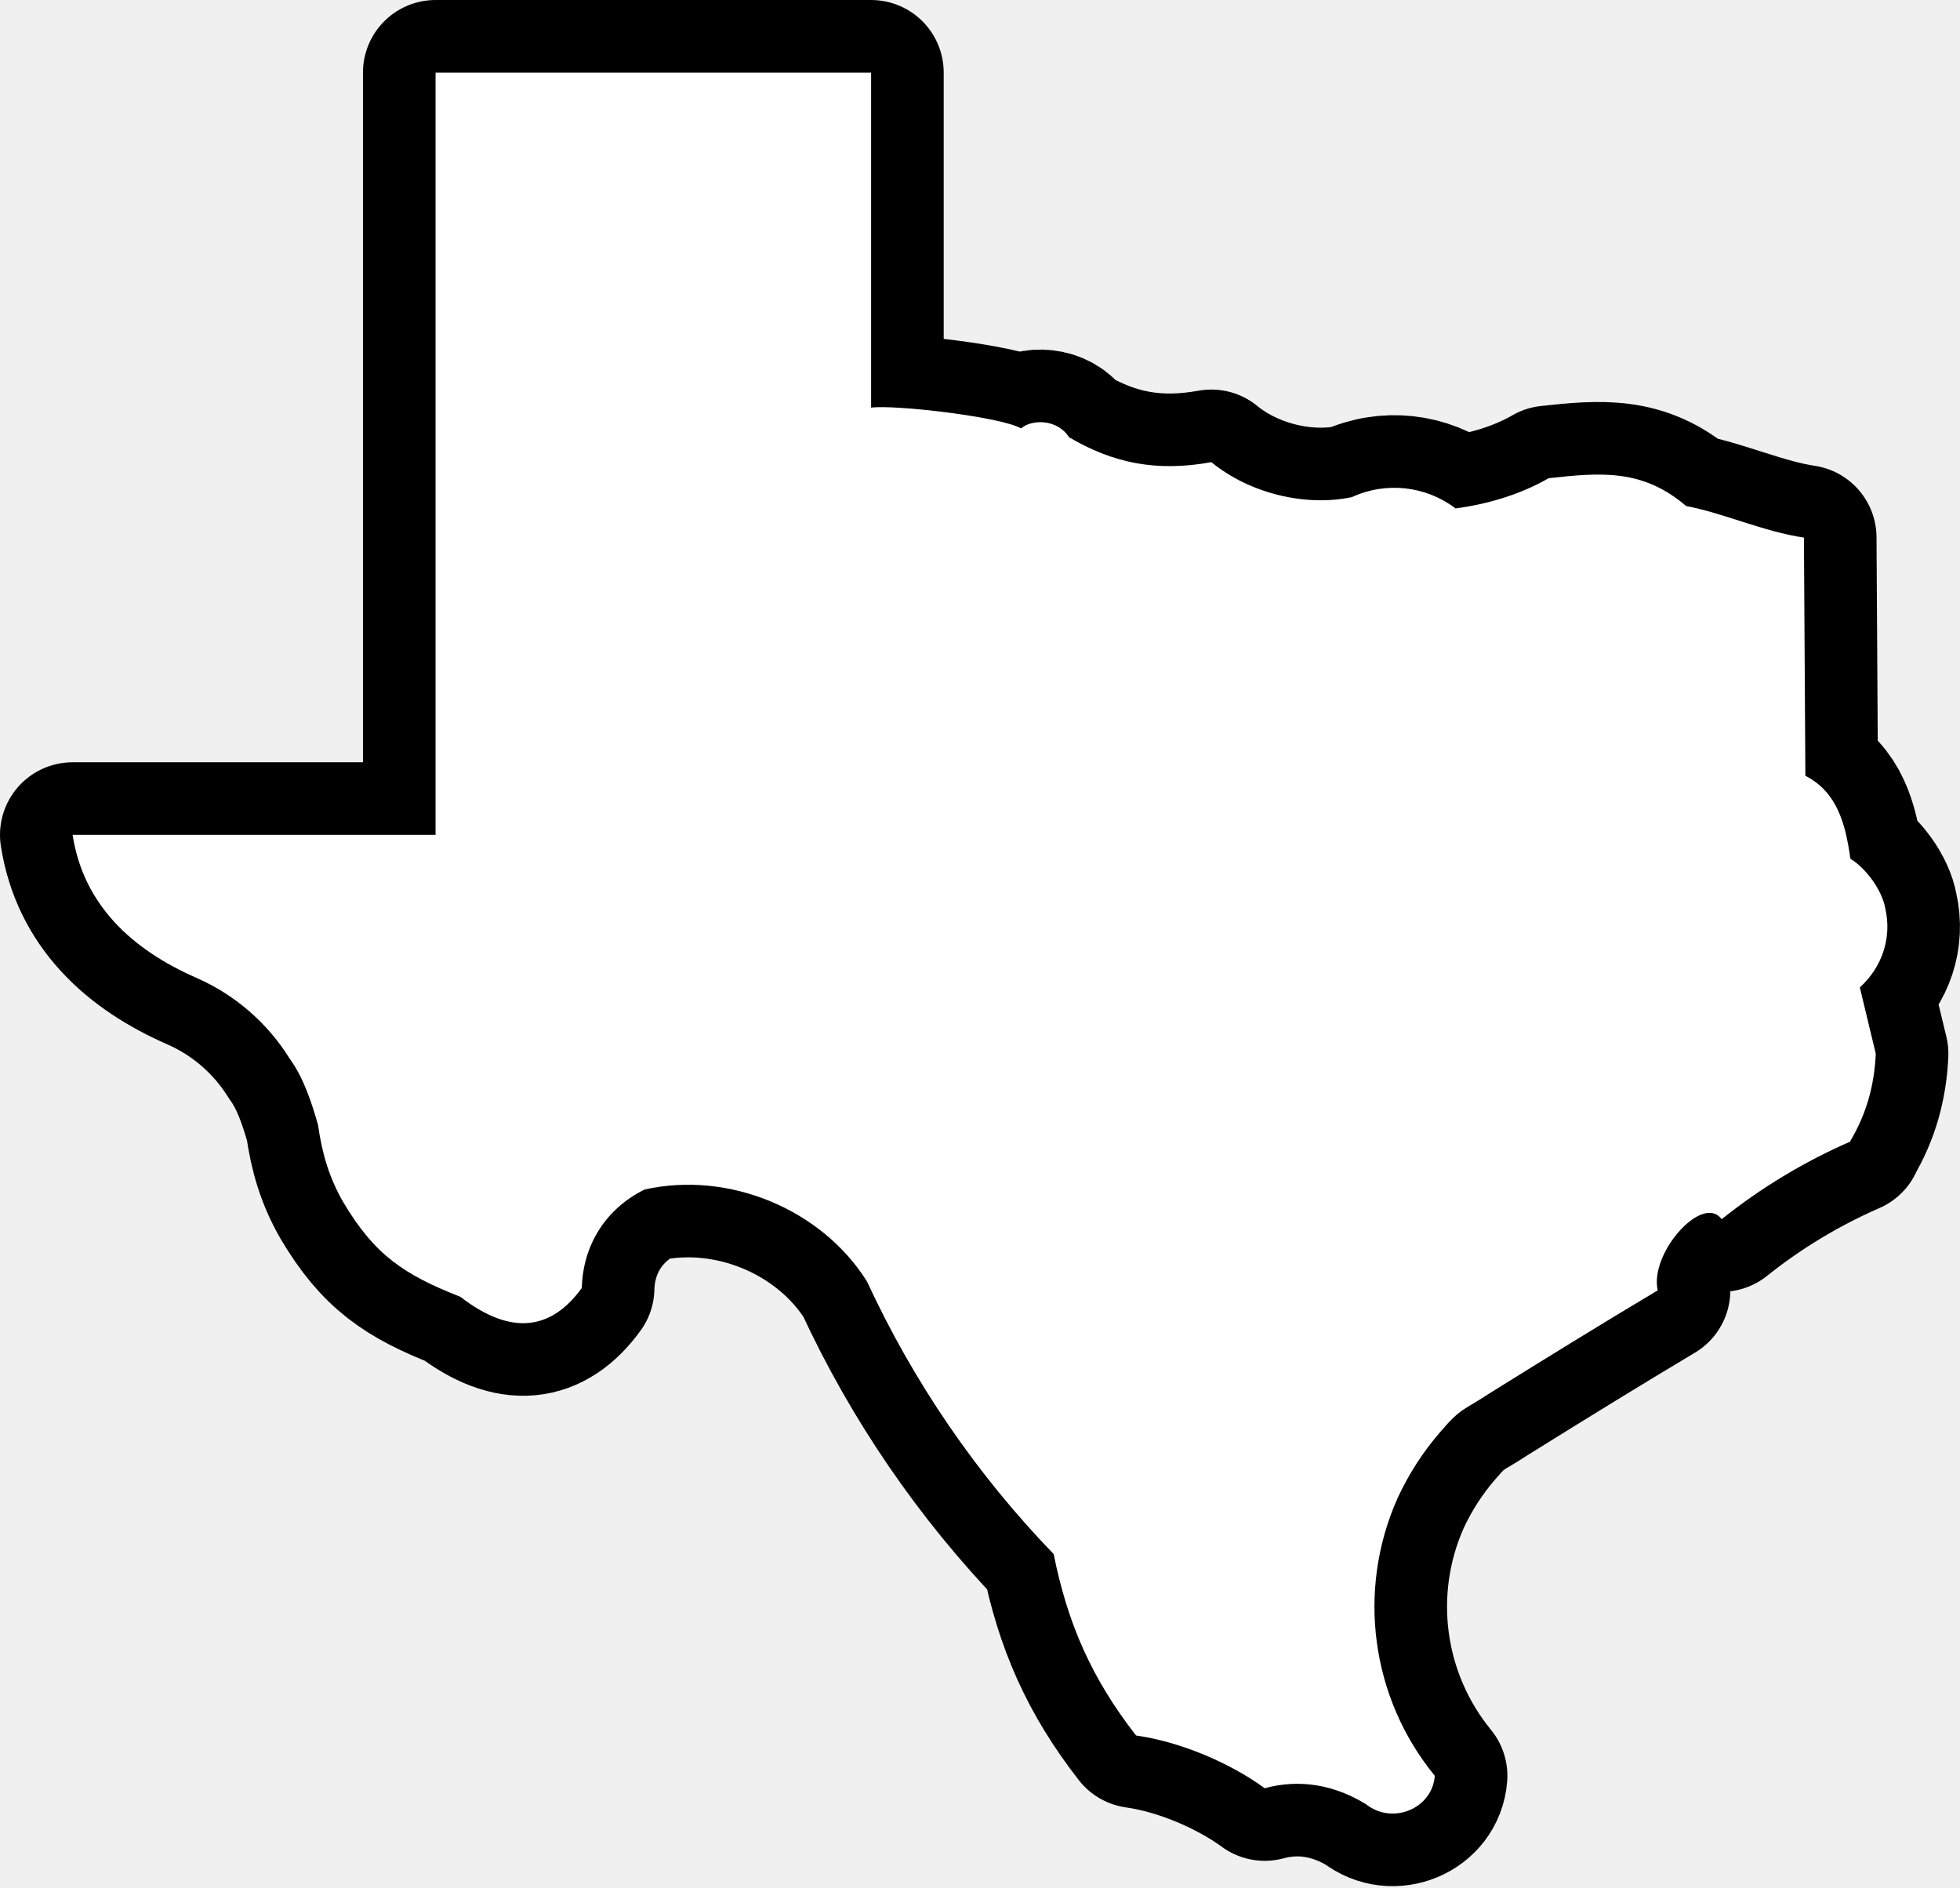
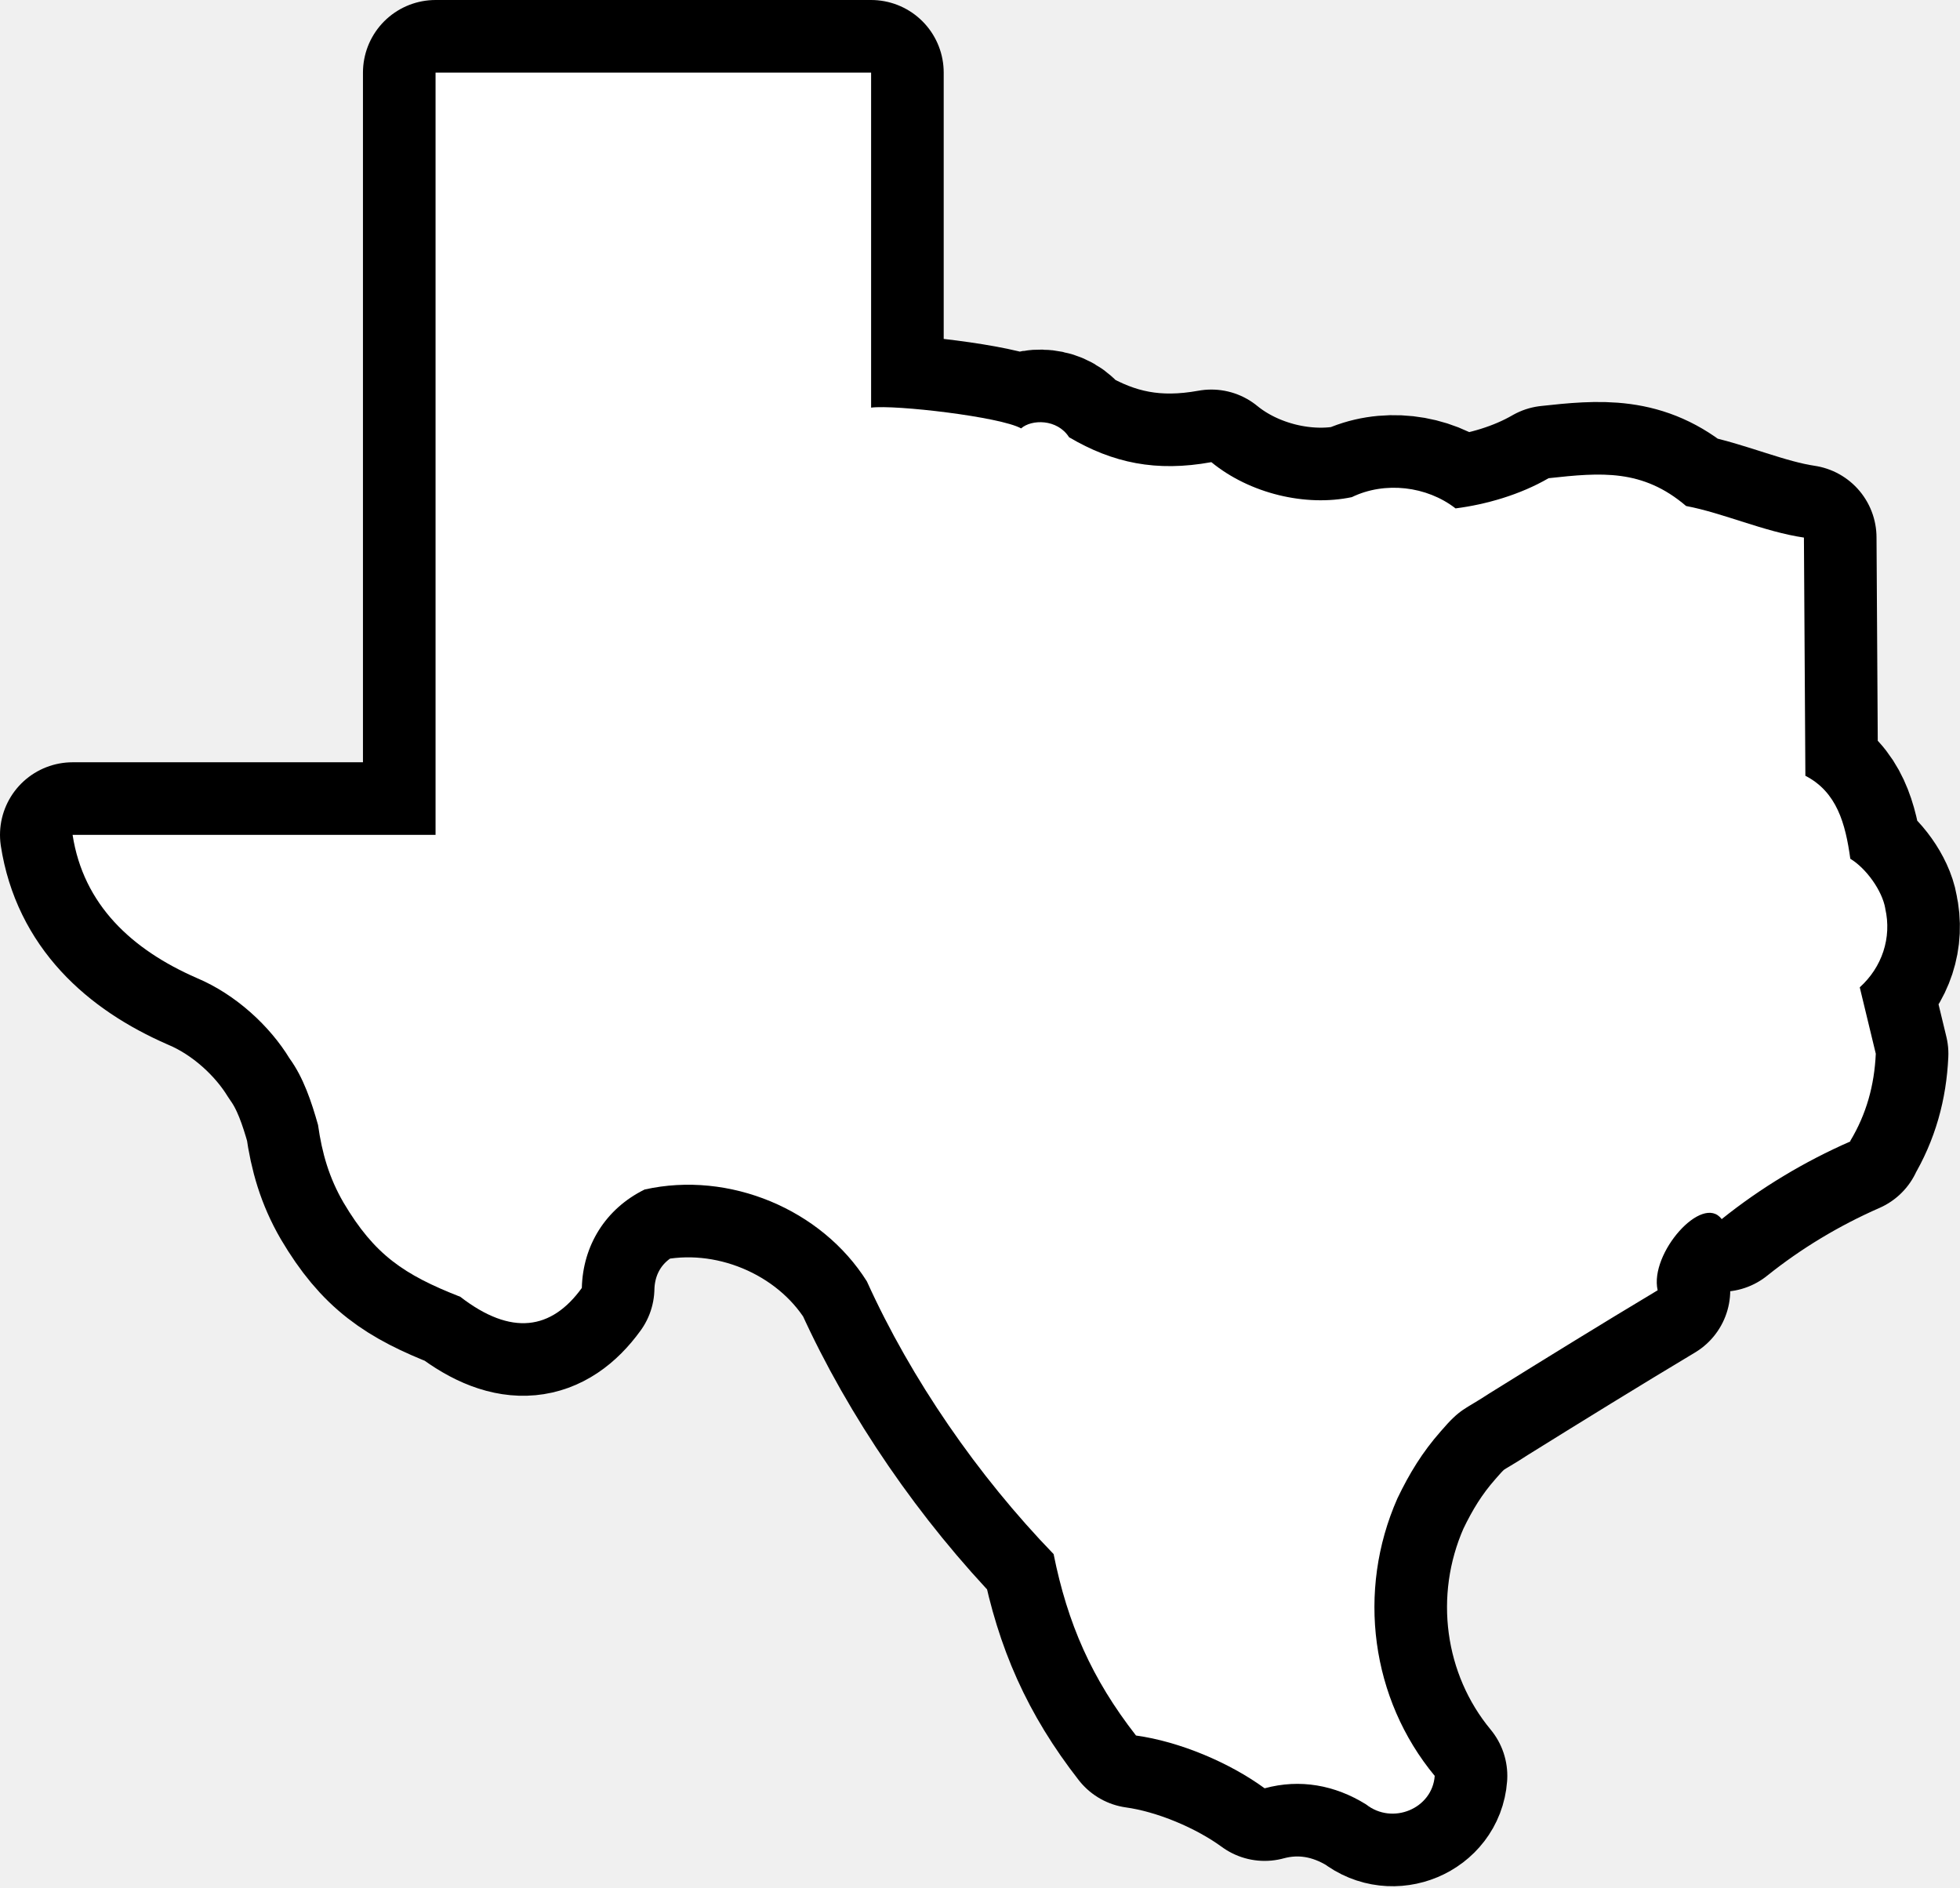
<svg xmlns="http://www.w3.org/2000/svg" width="27" height="26" xml:space="preserve">
-   <path fill="#fff" d="M25.971 12.515c-.042-.25-.266-.556-.481-.686-.067-.484-.184-.92-.62-1.143l-.02-3.281c-.55-.08-1.113-.339-1.623-.435-.6-.513-1.172-.462-1.894-.383-.397.23-.863.362-1.282.416a1.395 1.395 0 0 0-1.429-.155c-.638.134-1.407-.05-1.935-.482-.76.138-1.357.012-1.96-.343-.163-.256-.519-.248-.661-.122-.28-.16-1.737-.329-2.066-.286V1H6v10.5H1c.15.964.816 1.58 1.707 1.97a2.865 2.865 0 0 1 1.282 1.11c.193.266.303.602.392.915.055.39.152.727.351 1.07.428.72.834.994 1.61 1.298.702.543 1.254.457 1.673-.122.014-.584.325-1.09.865-1.356 1.166-.26 2.44.274 3.063 1.266a13.642 13.642 0 0 0 2.572 3.756c.191.955.523 1.714 1.135 2.499.597.083 1.285.37 1.772.726.488-.133.968-.043 1.396.221.367.29.915.057.947-.392a3.676 3.676 0 0 1-.514-3.822 3.86 3.86 0 0 1 .596-.922c.28-.328.319-.291.67-.523.77-.48 1.54-.955 2.319-1.42-.117-.51.617-1.338.881-.98a7.895 7.895 0 0 1 1.773-1.07v-.009c.221-.37.33-.765.35-1.2l-.22-.914c.306-.276.444-.682.351-1.086z" style="stroke:#000;stroke-width:2;stroke-linejoin:round;stroke-miterlimit:4;stroke-dasharray:none;stroke-opacity:1;fill:none" />
-   <path fill="#fff" fill-rule="evenodd" d="M25.971 12.515c-.042-.25-.266-.556-.481-.686-.067-.484-.184-.92-.62-1.143l-.02-3.281c-.55-.08-1.113-.339-1.623-.435-.6-.513-1.172-.462-1.894-.383-.397.23-.863.362-1.282.416a1.395 1.395 0 0 0-1.429-.155c-.638.134-1.407-.05-1.935-.482-.76.138-1.357.012-1.96-.343-.163-.256-.519-.248-.661-.122-.28-.16-1.737-.329-2.066-.286V1H6v10.5H1c.15.964.816 1.58 1.707 1.97a2.865 2.865 0 0 1 1.282 1.11c.193.266.303.602.392.915.055.39.152.727.351 1.07.428.72.834.994 1.61 1.298.702.543 1.254.457 1.673-.122.014-.584.325-1.09.865-1.356 1.166-.26 2.44.274 3.063 1.266a13.642 13.642 0 0 0 2.572 3.756c.191.955.523 1.714 1.135 2.499.597.083 1.285.37 1.772.726.488-.133.968-.043 1.396.221.367.29.915.057.947-.392a3.676 3.676 0 0 1-.514-3.822 3.86 3.86 0 0 1 .596-.922c.28-.328.319-.291.67-.523.77-.48 1.54-.955 2.319-1.42-.117-.51.617-1.338.881-.98a7.895 7.895 0 0 1 1.773-1.07v-.009c.221-.37.33-.765.35-1.2l-.22-.914c.306-.276.444-.682.351-1.086z" style="stroke:none;stroke-width:2;stroke-linejoin:round;stroke-miterlimit:4;stroke-dasharray:none;stroke-opacity:1" />
+   <path fill="#fff" d="m 25.971,12.515 c -0.043,-0.249 -0.266,-0.556 -0.482,-0.686 -0.067,-0.483 -0.184,-0.919 -0.619,-1.143 L 24.85,7.405 C 24.3,7.324 23.737,7.066 23.227,6.97 22.626,6.457 22.055,6.508 21.333,6.587 20.936,6.817 20.47,6.949 20.051,7.003 19.653,6.694 19.076,6.628 18.622,6.848 17.984,6.982 17.215,6.799 16.687,6.366 15.927,6.504 15.33,6.378 14.727,6.023 14.564,5.767 14.208,5.775 14.066,5.901 13.786,5.742 12.329,5.572 12,5.615 V 1 H 6 V 11.5 H 1 c 0.149,0.964 0.816,1.58 1.707,1.97 0.544,0.228 1.013,0.668 1.282,1.11 0.193,0.265 0.303,0.601 0.392,0.915 0.055,0.39 0.152,0.727 0.351,1.07 0.427,0.721 0.833,0.994 1.609,1.298 0.703,0.543 1.255,0.457 1.674,-0.122 0.014,-0.583 0.325,-1.09 0.865,-1.356 1.166,-0.261 2.439,0.274 3.062,1.266 0.611,1.349 1.527,2.675 2.572,3.756 0.192,0.955 0.523,1.714 1.135,2.499 0.598,0.083 1.285,0.371 1.772,0.727 0.488,-0.133 0.969,-0.044 1.396,0.221 0.367,0.29 0.915,0.057 0.947,-0.392 -0.876,-1.057 -1.079,-2.544 -0.514,-3.822 0.165,-0.344 0.343,-0.636 0.596,-0.923 0.281,-0.328 0.319,-0.291 0.67,-0.523 0.77,-0.479 1.541,-0.955 2.319,-1.421 -0.116,-0.509 0.618,-1.338 0.882,-0.98 0.54,-0.433 1.138,-0.792 1.772,-1.07 v -0.008 c 0.222,-0.37 0.331,-0.765 0.351,-1.2 l -0.221,-0.915 c 0.306,-0.276 0.444,-0.682 0.351,-1.086 z" style="stroke:#000;stroke-width:2;stroke-linejoin:round;stroke-miterlimit:4;stroke-dasharray:none;stroke-opacity:1;fill:none" />
+   <path fill="#fff" fill-rule="evenodd" d="m 25.971,12.515 c -0.043,-0.249 -0.266,-0.556 -0.482,-0.686 -0.067,-0.483 -0.184,-0.919 -0.619,-1.143 L 24.85,7.405 C 24.3,7.324 23.737,7.066 23.227,6.97 22.626,6.457 22.055,6.508 21.333,6.587 20.936,6.817 20.47,6.949 20.051,7.003 19.653,6.694 19.076,6.628 18.622,6.848 17.984,6.982 17.215,6.799 16.687,6.366 15.927,6.504 15.33,6.378 14.727,6.023 14.564,5.767 14.208,5.775 14.066,5.901 13.786,5.742 12.329,5.572 12,5.615 V 1 H 6 V 11.5 H 1 c 0.149,0.964 0.816,1.58 1.707,1.97 0.544,0.228 1.013,0.668 1.282,1.11 0.193,0.265 0.303,0.601 0.392,0.915 0.055,0.39 0.152,0.727 0.351,1.07 0.427,0.721 0.833,0.994 1.609,1.298 0.703,0.543 1.255,0.457 1.674,-0.122 0.014,-0.583 0.325,-1.09 0.865,-1.356 1.166,-0.261 2.439,0.274 3.062,1.266 0.611,1.349 1.527,2.675 2.572,3.756 0.192,0.955 0.523,1.714 1.135,2.499 0.598,0.083 1.285,0.371 1.772,0.727 0.488,-0.133 0.969,-0.044 1.396,0.221 0.367,0.29 0.915,0.057 0.947,-0.392 -0.876,-1.057 -1.079,-2.544 -0.514,-3.822 0.165,-0.344 0.343,-0.636 0.596,-0.923 0.281,-0.328 0.319,-0.291 0.67,-0.523 0.77,-0.479 1.541,-0.955 2.319,-1.421 -0.116,-0.509 0.618,-1.338 0.882,-0.98 0.54,-0.433 1.138,-0.792 1.772,-1.07 v -0.008 c 0.222,-0.37 0.331,-0.765 0.351,-1.2 l -0.221,-0.915 c 0.306,-0.276 0.444,-0.682 0.351,-1.086 z" style="stroke:none;stroke-width:2;stroke-linejoin:round;stroke-miterlimit:4;stroke-dasharray:none;stroke-opacity:1" />
</svg>
